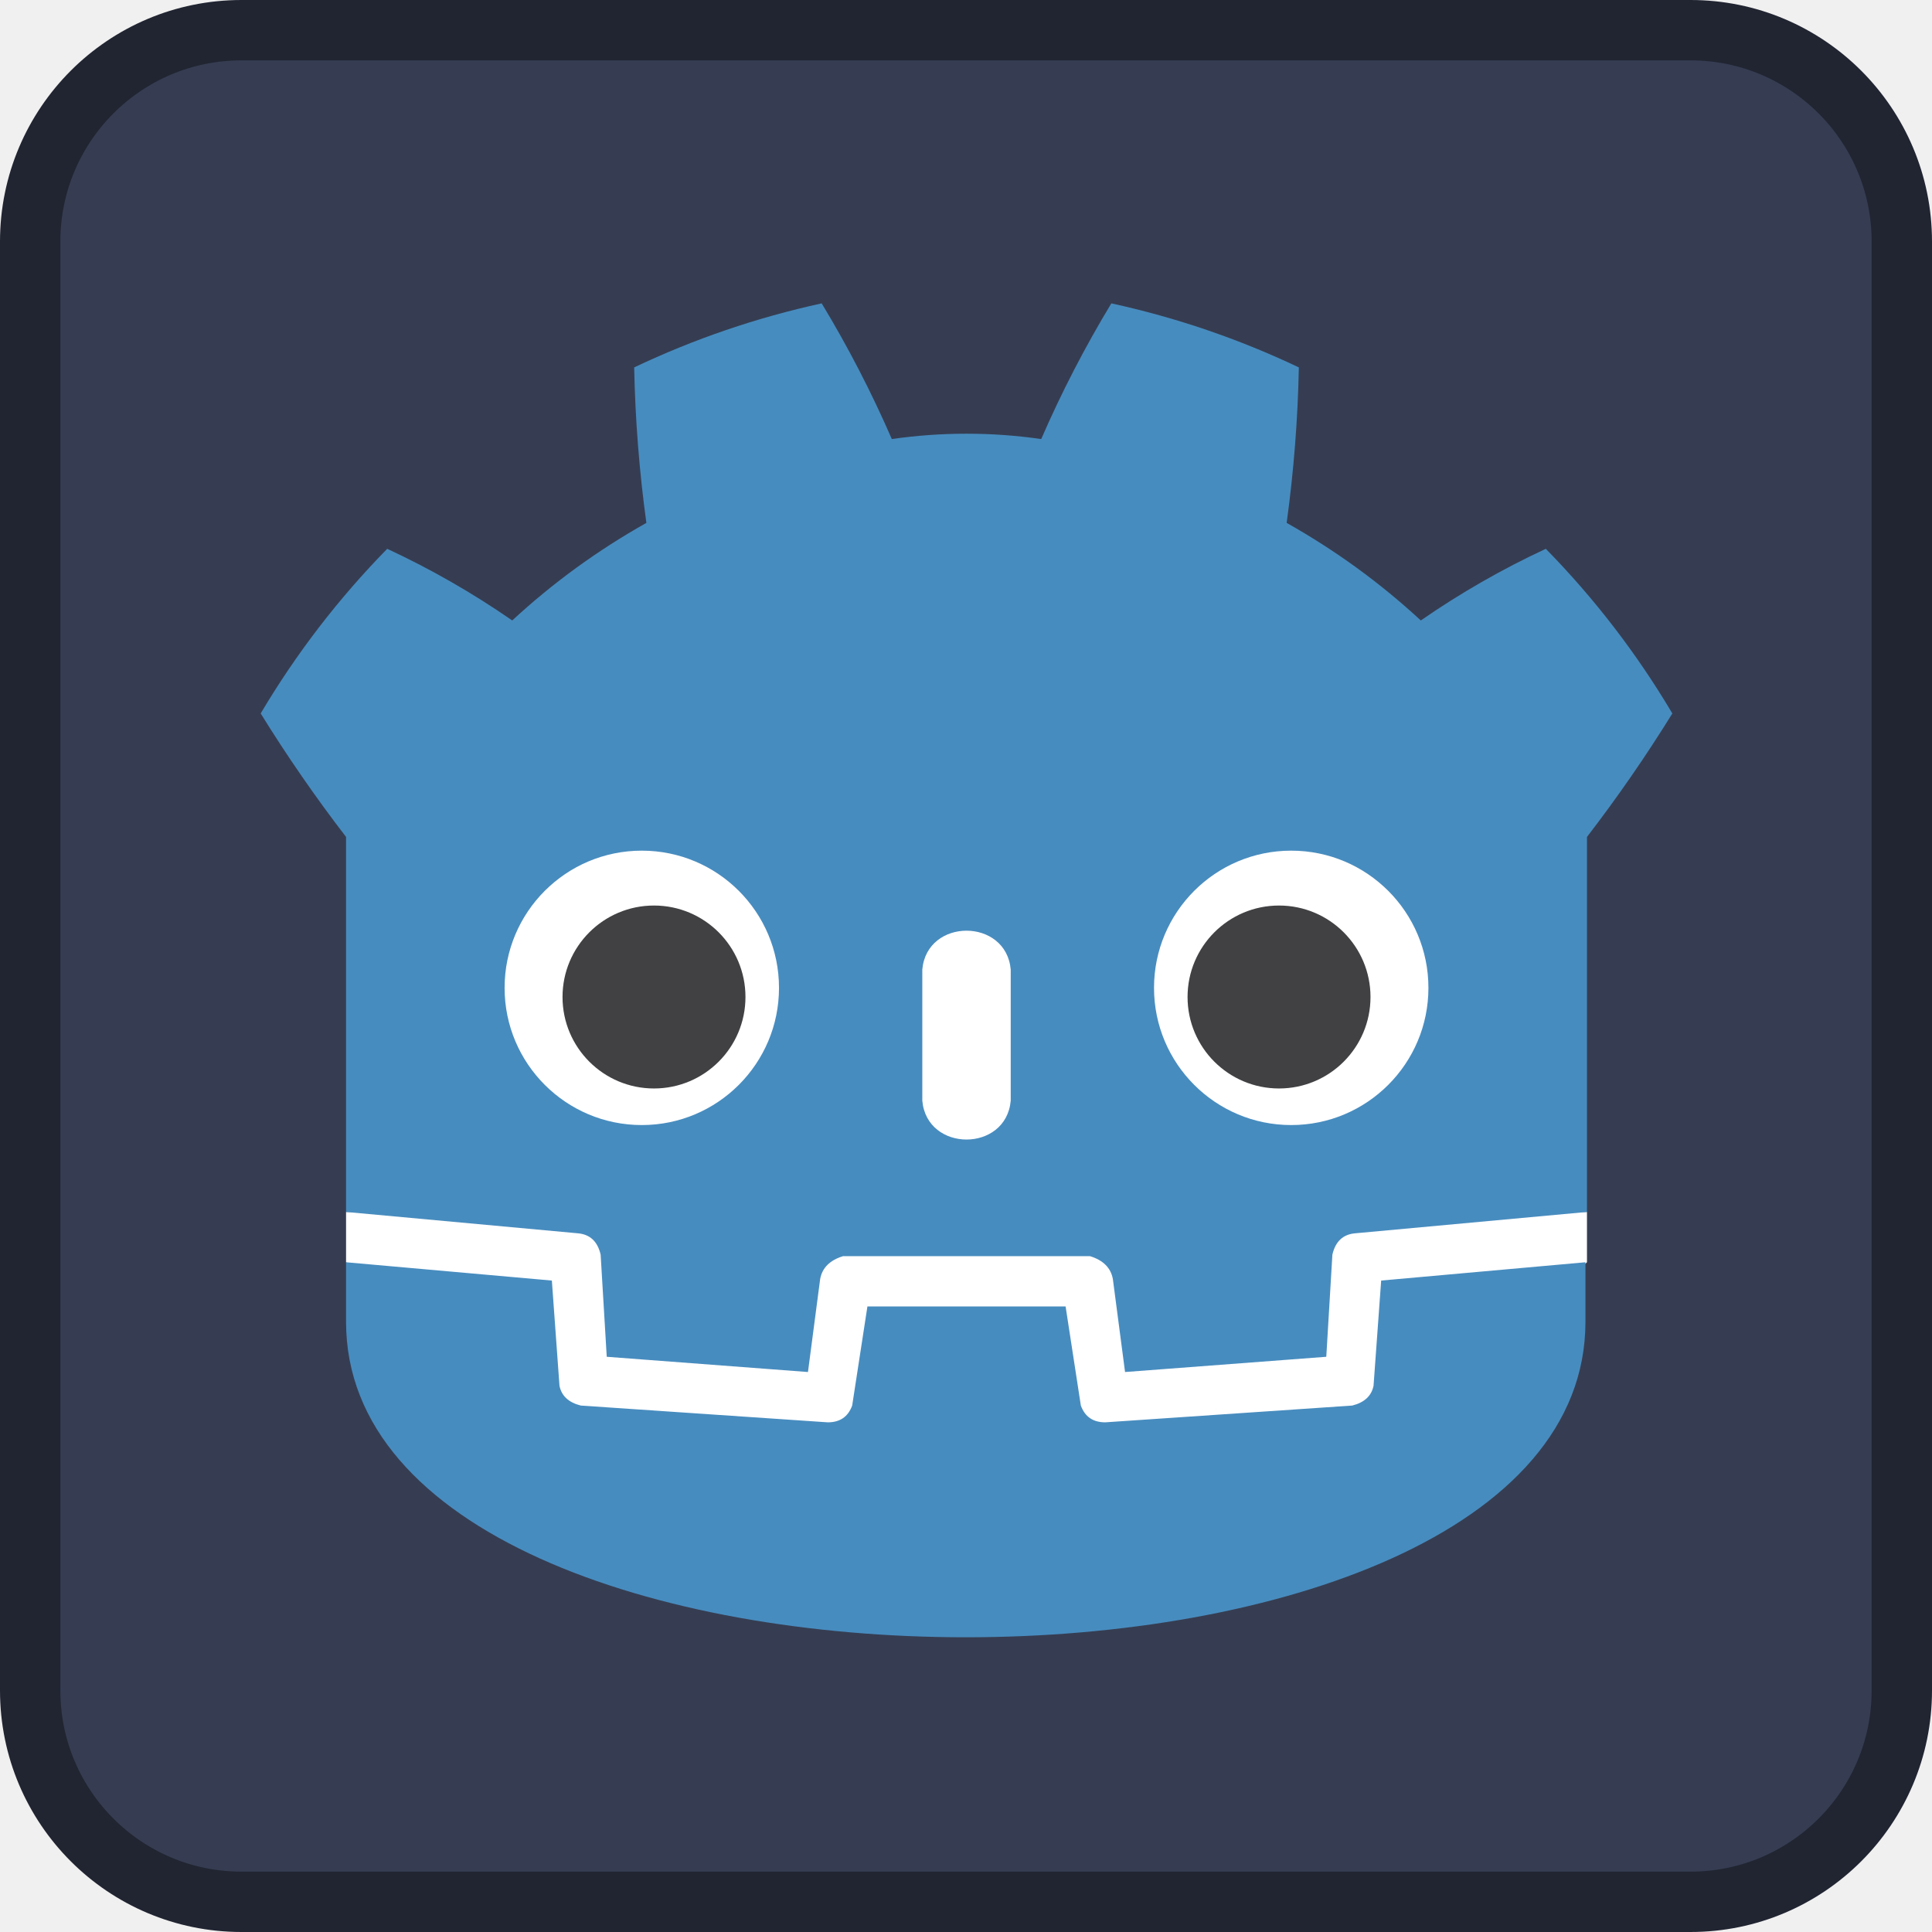
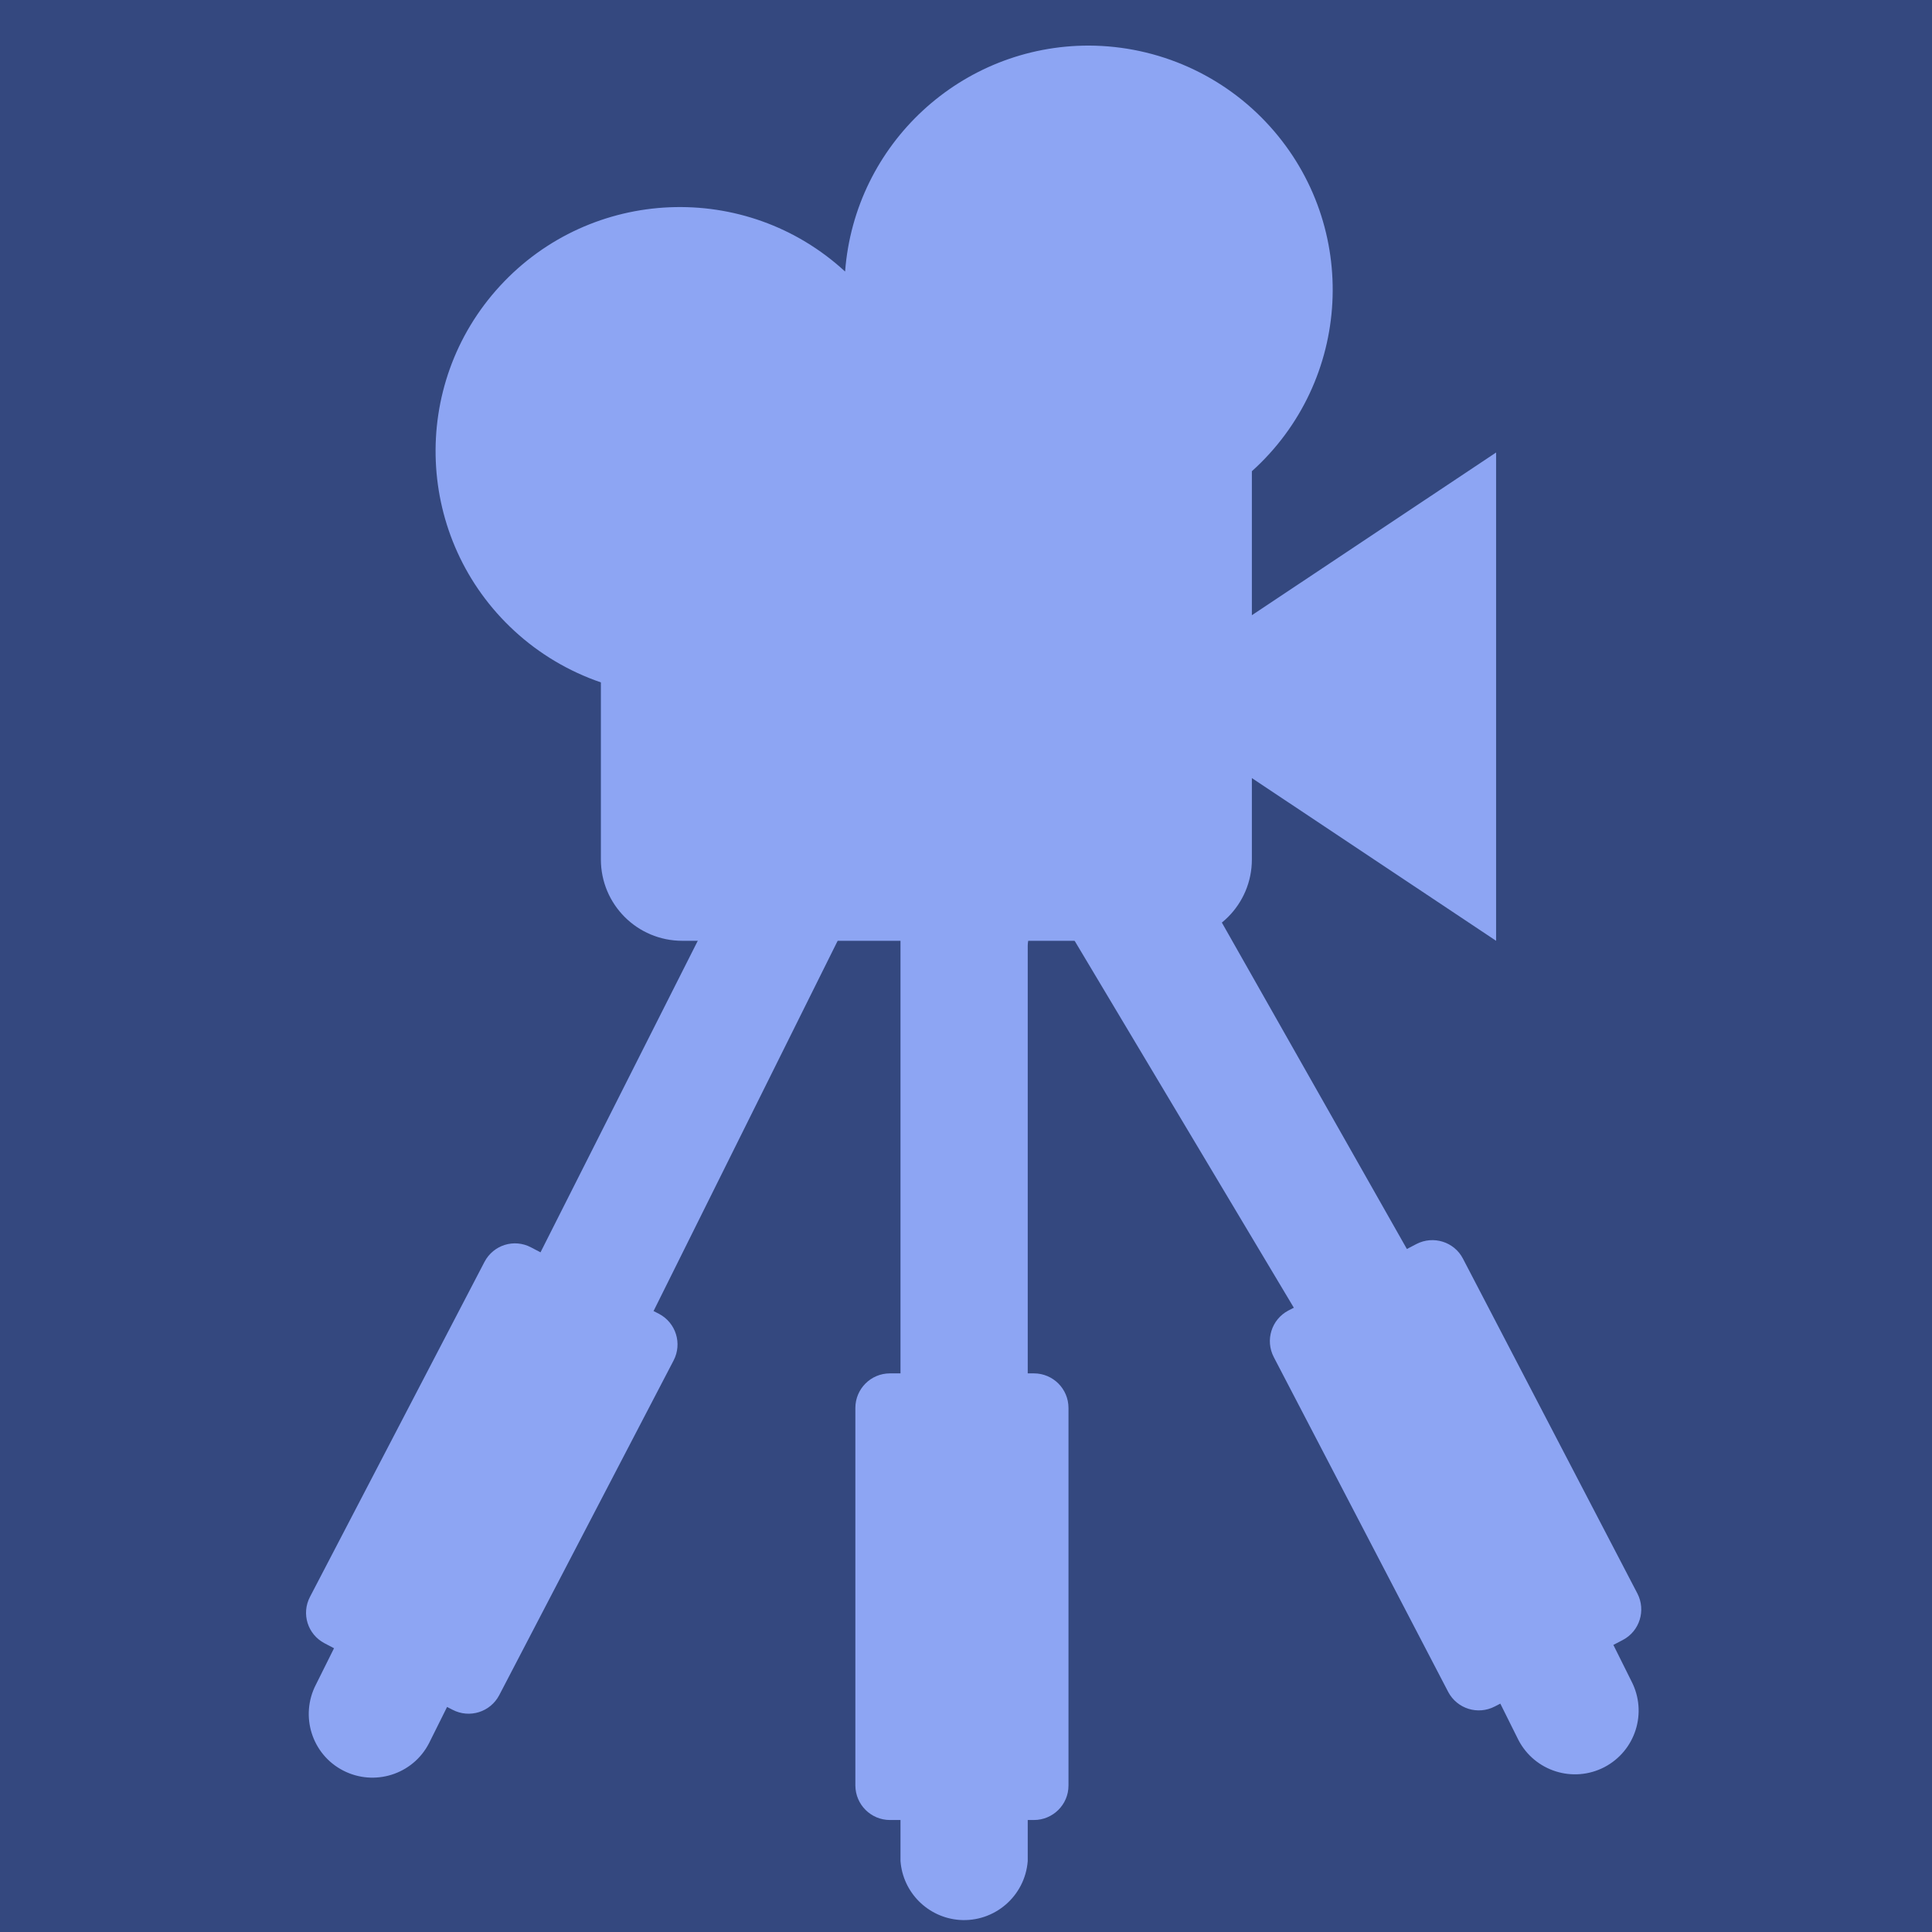
- <svg xmlns="http://www.w3.org/2000/svg" height="128" width="128">
-   <rect x="2" y="2" width="124" height="124" rx="14" fill="#363d52" stroke="#212532" stroke-width="4" />
-   <g transform="scale(.101) translate(122 122)">
-     <g fill="#fff">
-       <path d="M105 673v33q407 354 814 0v-33z" />
-       <path fill="#478cbf" d="m105 673 152 14q12 1 15 14l4 67 132 10 8-61q2-11 15-15h162q13 4 15 15l8 61 132-10 4-67q3-13 15-14l152-14V427q30-39 56-81-35-59-83-108-43 20-82 47-40-37-88-64 7-51 8-102-59-28-123-42-26 43-46 89-49-7-98 0-20-46-46-89-64 14-123 42 1 51 8 102-48 27-88 64-39-27-82-47-48 49-83 108 26 42 56 81zm0 33v39c0 276 813 276 813 0v-39l-134 12-5 69q-2 10-14 13l-162 11q-12 0-16-11l-10-65H447l-10 65q-4 11-16 11l-162-11q-12-3-14-13l-5-69z" />
-       <path d="M483 600c3 34 55 34 58 0v-86c-3-34-55-34-58 0z" />
-       <circle cx="725" cy="526" r="90" />
-       <circle cx="299" cy="526" r="90" />
-     </g>
-     <g fill="#414042">
-       <circle cx="307" cy="532" r="60" />
-       <circle cx="717" cy="532" r="60" />
-     </g>
-   </g>
+ <svg xmlns="http://www.w3.org/2000/svg" id="Layer_1" data-name="Layer 1" viewBox="0 0 128 128">
+   <defs>
+     <style>
+       .cls-1, .cls-2 {
+         fill: #8da5f3;
+       }
+ 
+       .cls-1, .cls-2, .cls-3 {
+         stroke-width: 0px;
+       }
+ 
+       .cls-2 {
+         fill-rule: evenodd;
+       }
+ 
+       .cls-3 {
+         fill: #34487f;
+       }
+     </style>
+   </defs>
+   <rect class="cls-3" fill="#34487f" width="128" height="128" />
+   <path class="cls-1" fill="#8da5f3" d="m72.17,3.02c-8.48-.02-15.54,6.51-16.18,14.97-6.57-6.05-16.81-5.62-22.86.95-6.05,6.57-5.62,16.81.95,22.86,1.65,1.52,3.6,2.68,5.73,3.41v11.73c0,2.98,2.41,5.39,5.39,5.39h32.35c2.98,0,5.39-2.41,5.39-5.39v-5.39l16.18,10.78V29.98l-16.18,10.78v-9.54c6.64-5.98,7.18-16.2,1.2-22.84-3.06-3.4-7.41-5.34-11.99-5.36Z" />
+   <path class="cls-2" fill="#8da5f3" d="m68.48,39.91c.54.38.98.88,1.28,1.47l23.45,41.37.63-.33c1.12-.58,2.5-.15,3.08.96l11.56,22.19c.58,1.12.15,2.5-.96,3.08l-.63.33,1.2,2.41c1.07,2.07.27,4.61-1.8,5.69-2.07,1.07-4.61.27-5.69-1.8h0l-1.2-2.41-.37.19c-1.12.58-2.49.15-3.08-.96l-11.56-22.19c-.58-1.12-.15-2.49.96-3.08l.37-.19-14.75-24.69c-.74-1.42-2.88-.89-2.88.71v28.33h.41c1.26,0,2.29,1.02,2.29,2.29h0v25.02c0,1.26-1.03,2.28-2.29,2.28h-.41v2.72c-.18,2.33-2.21,4.07-4.53,3.9-2.08-.16-3.74-1.81-3.9-3.9v-2.72h-.7c-1.26,0-2.28-1.02-2.29-2.28v-25.02c0-1.26,1.02-2.29,2.29-2.29h.7v-30.53c0-1.6-2.14-2.12-2.88-.71l-13.48,27.11.37.19c1.11.59,1.54,1.96.96,3.08l-11.56,22.19c-.59,1.11-1.96,1.54-3.08.96l-.37-.19-1.2,2.41c-1.07,2.07-3.62,2.87-5.69,1.8-2.07-1.07-2.87-3.62-1.8-5.69h0l1.2-2.41-.63-.33c-1.12-.59-1.55-1.96-.96-3.08l11.56-22.19c.59-1.12,1.96-1.55,3.08-.96l.63.33,21.01-41.62c.3-.59.74-1.09,1.28-1.47" />
</svg>
